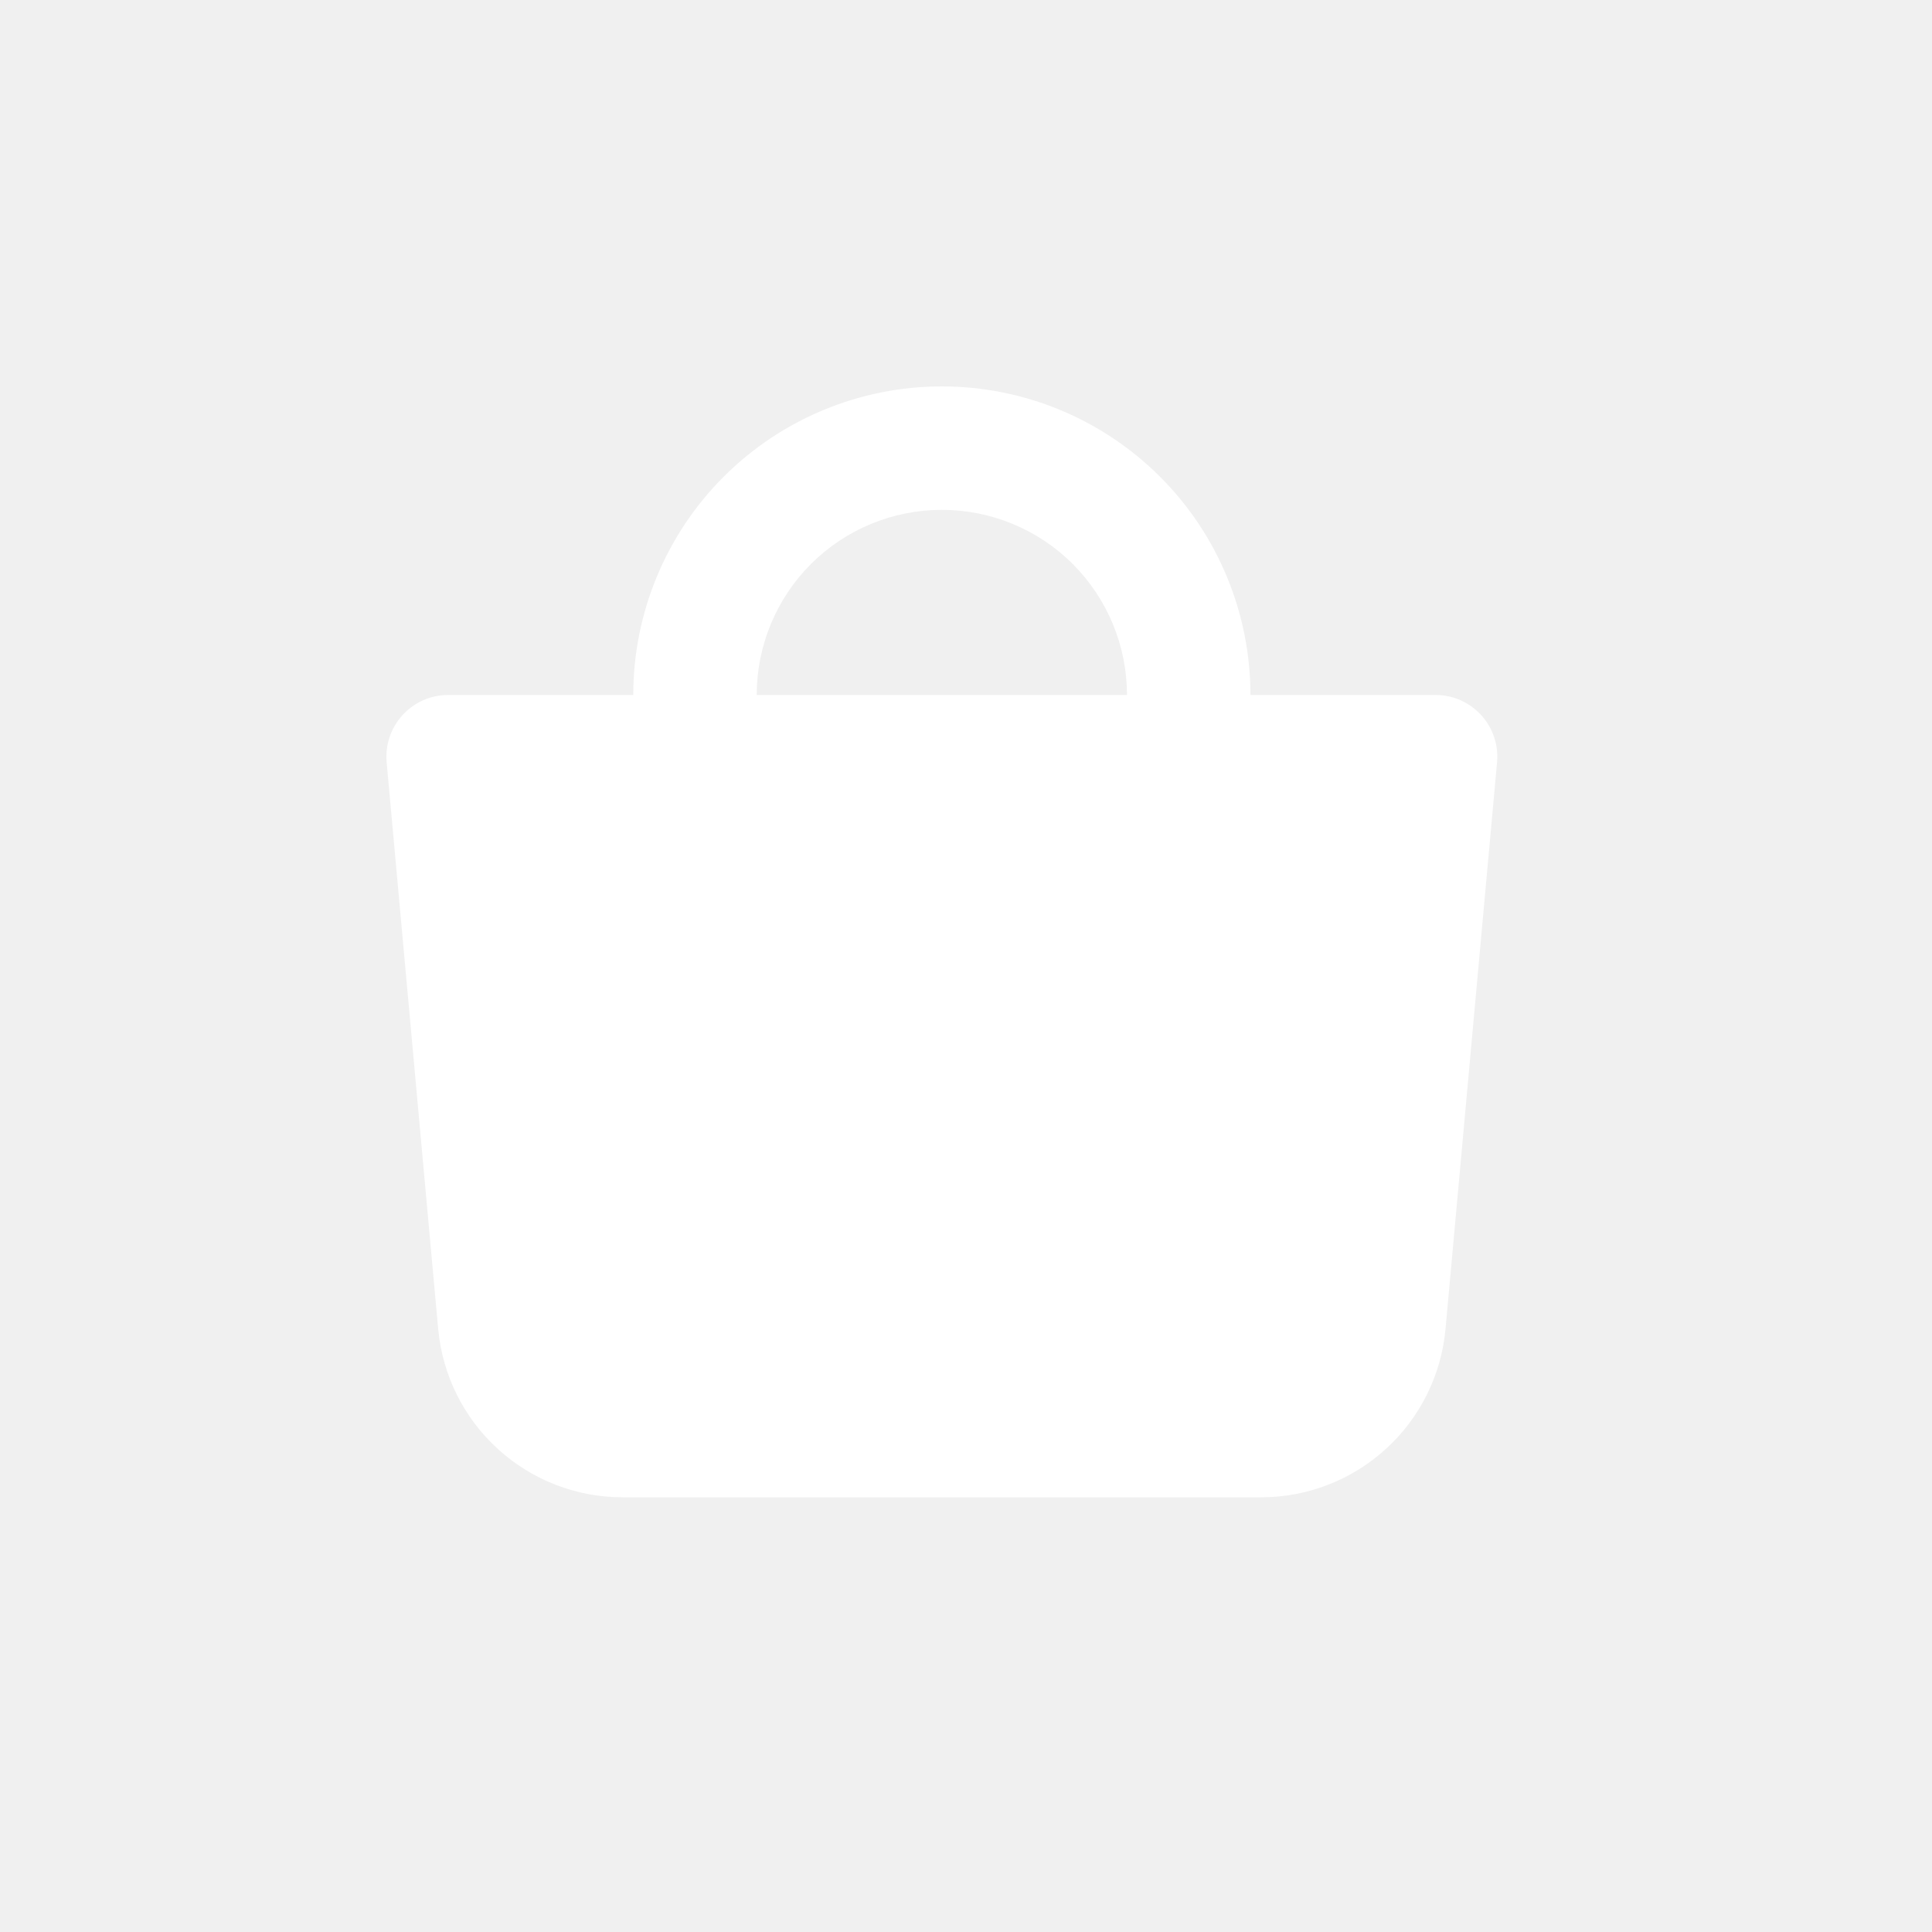
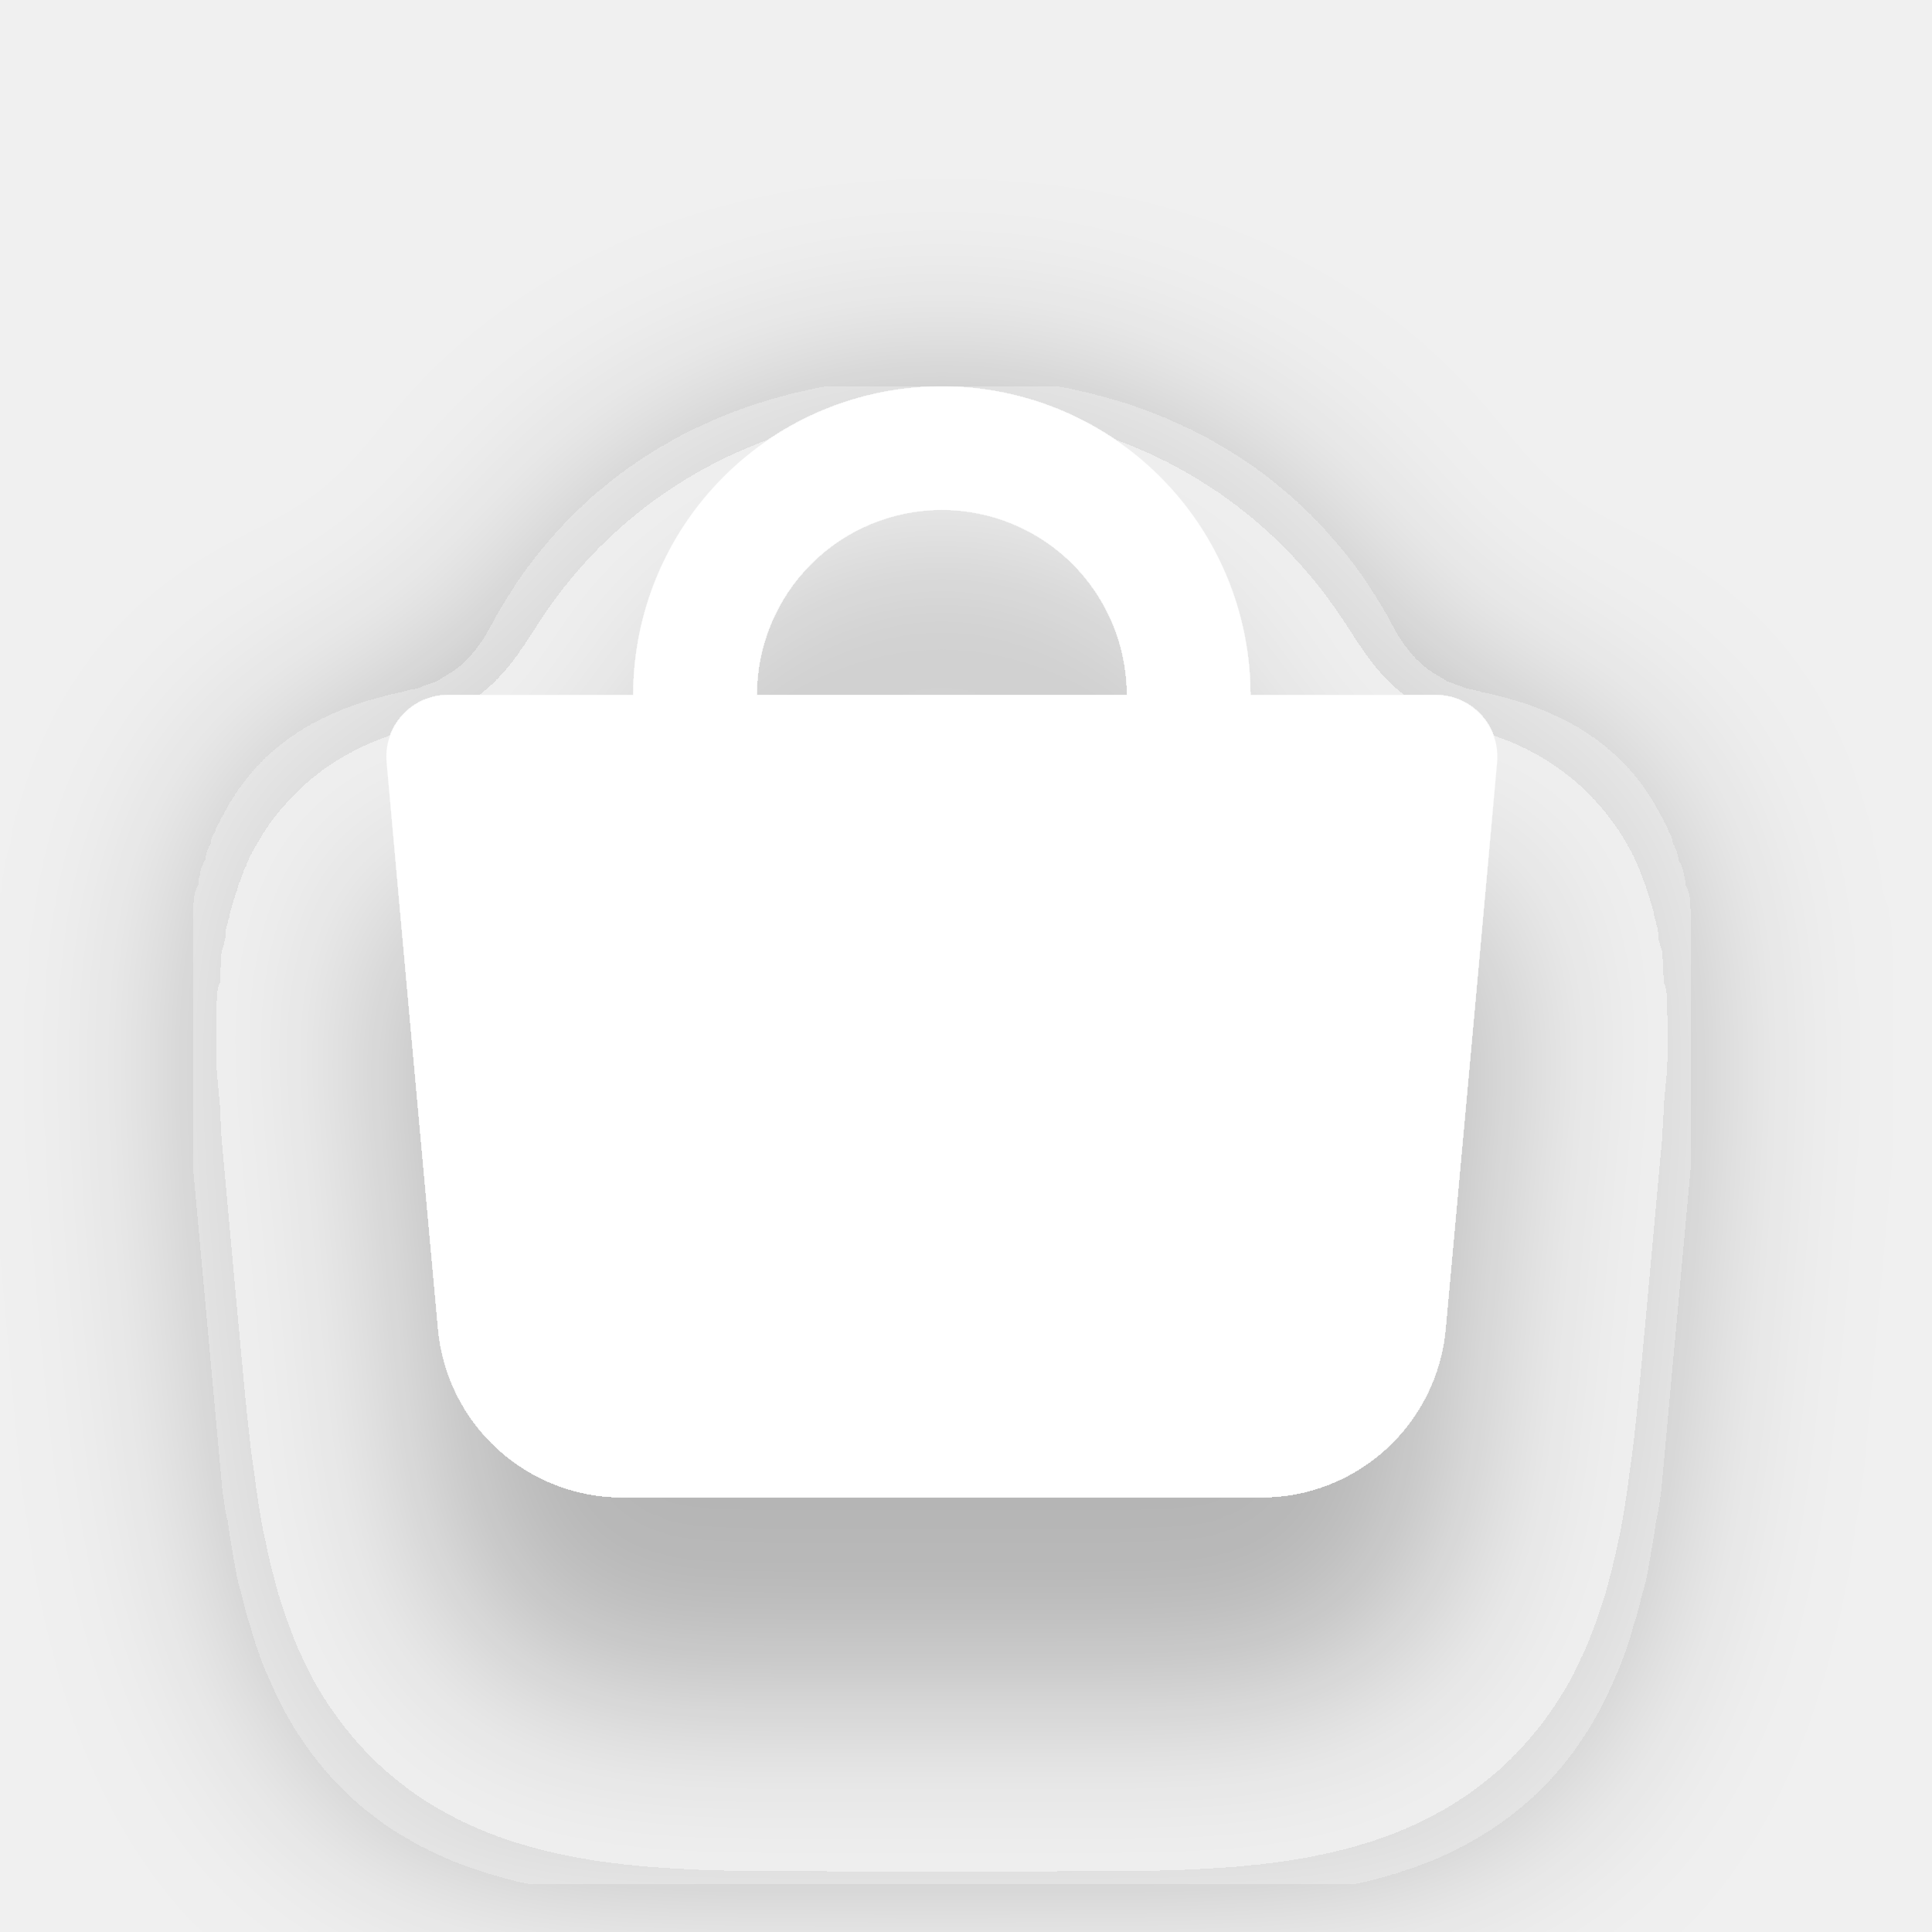
<svg xmlns="http://www.w3.org/2000/svg" width="40" height="40" viewBox="0 0 40 40" fill="none">
-   <path fill-rule="evenodd" clip-rule="evenodd" d="M15.667 14.389C15.667 13.372 16.071 12.397 16.789 11.678C17.508 10.959 18.483 10.556 19.5 10.556C20.517 10.556 21.492 10.959 22.211 11.678C22.929 12.397 23.333 13.372 23.333 14.389H15.667ZM13.111 14.389C13.111 12.694 13.784 11.069 14.982 9.871C16.18 8.673 17.806 8 19.5 8C21.194 8 22.82 8.673 24.018 9.871C25.216 11.069 25.889 12.694 25.889 14.389H29.722C29.9 14.389 30.075 14.426 30.238 14.497C30.4 14.569 30.546 14.674 30.666 14.805C30.785 14.936 30.876 15.09 30.933 15.258C30.99 15.427 31.011 15.605 30.995 15.782L29.928 27.514C29.841 28.467 29.402 29.352 28.695 29.997C27.989 30.642 27.067 31 26.111 31H12.889C11.932 31 11.011 30.642 10.305 29.997C9.598 29.352 9.159 28.467 9.072 27.514L8.005 15.782C7.989 15.605 8.01 15.427 8.067 15.258C8.124 15.09 8.215 14.936 8.334 14.805C8.454 14.674 8.6 14.569 8.762 14.497C8.925 14.426 9.1 14.389 9.278 14.389H13.111Z" fill="white" />
+   <g filter="url(#filter0_d_2639_2674)">
+     <g filter="url(#filter1_d_2639_2674)">
+       <path fill-rule="evenodd" clip-rule="evenodd" d="M15.667 14.389C15.667 13.372 16.071 12.397 16.789 11.678C17.508 10.959 18.483 10.556 19.5 10.556C20.517 10.556 21.492 10.959 22.211 11.678C22.929 12.397 23.333 13.372 23.333 14.389H15.667ZM13.111 14.389C13.111 12.694 13.784 11.069 14.982 9.871C16.18 8.673 17.806 8 19.5 8C21.194 8 22.82 8.673 24.018 9.871C25.216 11.069 25.889 12.694 25.889 14.389H29.722C29.9 14.389 30.075 14.426 30.238 14.497C30.4 14.569 30.546 14.674 30.666 14.805C30.785 14.936 30.876 15.09 30.933 15.258C30.99 15.427 31.011 15.605 30.995 15.782L29.928 27.514C29.841 28.467 29.402 29.352 28.695 29.997C27.989 30.642 27.067 31 26.111 31H12.889C11.932 31 11.011 30.642 10.305 29.997C9.598 29.352 9.159 28.467 9.072 27.514L8.005 15.782C7.989 15.605 8.01 15.427 8.067 15.258C8.124 15.09 8.215 14.936 8.334 14.805C8.454 14.674 8.6 14.569 8.762 14.497C8.925 14.426 9.1 14.389 9.278 14.389H13.111Z" fill="white" />
+     </g>
+   </g>
+   <defs>
+     <filter id="filter0_d_2639_2674" x="-4" y="-4" width="48" height="48" filterUnits="userSpaceOnUse" color-interpolation-filters="sRGB">
+       <feFlood flood-opacity="0" result="BackgroundImageFix" />
+       <feColorMatrix in="SourceAlpha" type="matrix" values="0 0 0 0 0 0 0 0 0 0 0 0 0 0 0 0 0 0 127 0" result="hardAlpha" />
+       <feOffset />
+       <feGaussianBlur stdDeviation="2" />
+       <feComposite in2="hardAlpha" operator="out" />
+       <feColorMatrix type="matrix" values="0 0 0 0 0 0 0 0 0 0 0 0 0 0 0 0 0 0 0.25 0" />
+       <feBlend mode="normal" in2="BackgroundImageFix" result="effect1_dropShadow_2639_2674" />
+       <feBlend mode="normal" in="SourceGraphic" in2="effect1_dropShadow_2639_2674" result="shape" />
+     </filter>
+     <filter id="filter1_d_2639_2674" x="4" y="8" width="31" height="31" filterUnits="userSpaceOnUse" color-interpolation-filters="sRGB">
+       <feFlood flood-opacity="0" result="BackgroundImageFix" />
+       <feColorMatrix in="SourceAlpha" type="matrix" values="0 0 0 0 0 0 0 0 0 0 0 0 0 0 0 0 0 0 127 0" result="hardAlpha" />
+       <feOffset dy="4" />
+       <feGaussianBlur stdDeviation="2" />
+       <feComposite in2="hardAlpha" operator="out" />
+       <feColorMatrix type="matrix" values="0 0 0 0 0 0 0 0 0 0 0 0 0 0 0 0 0 0 0.25 0" />
+       <feBlend mode="normal" in2="BackgroundImageFix" result="effect1_dropShadow_2639_2674" />
+       <feBlend mode="normal" in="SourceGraphic" in2="effect1_dropShadow_2639_2674" result="shape" />
+     </filter>
+   </defs>
</svg>
